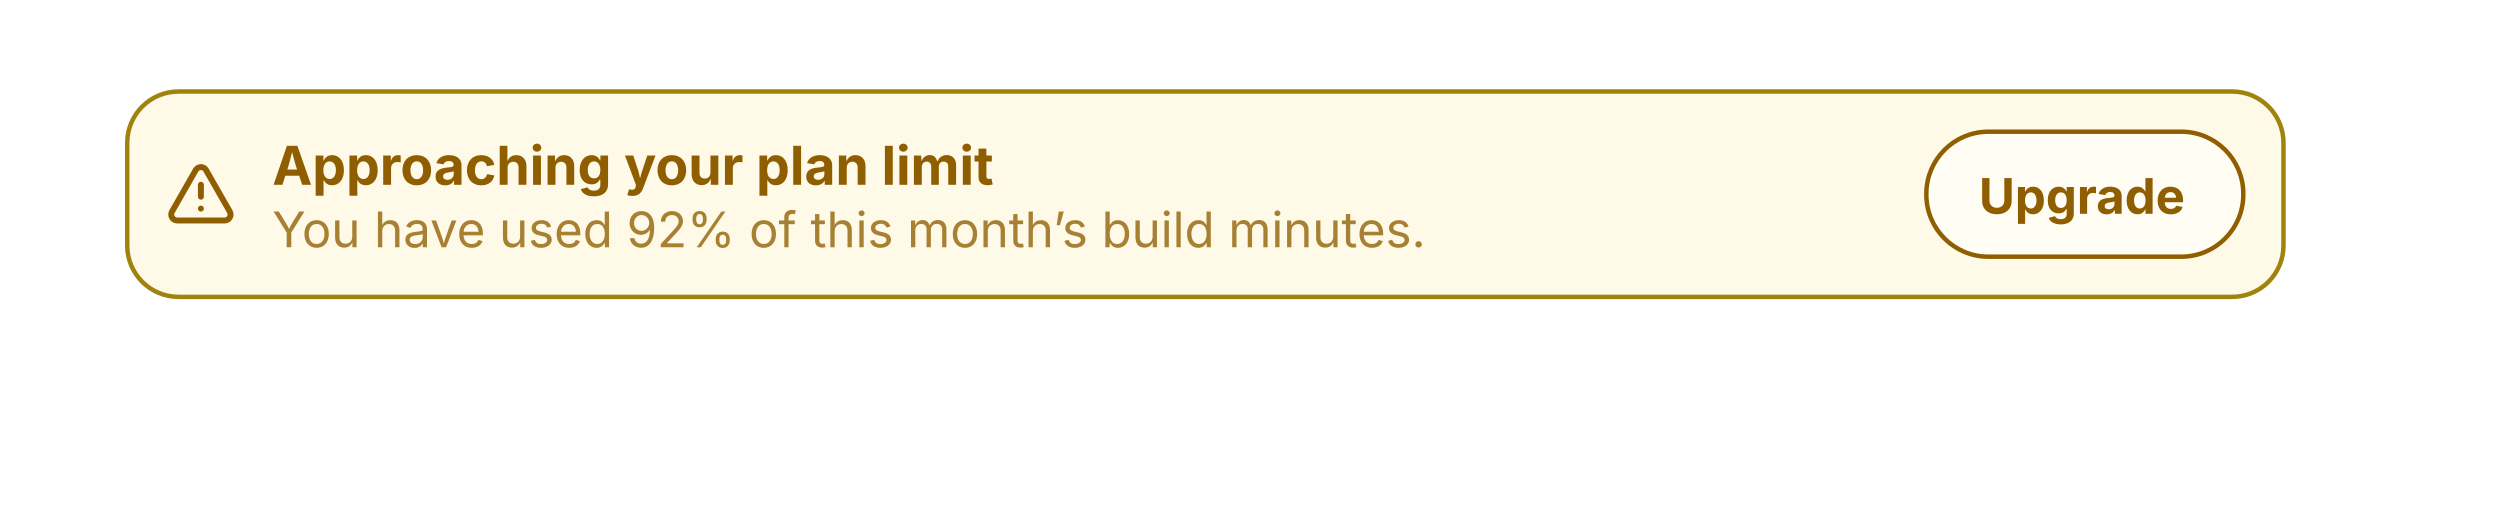
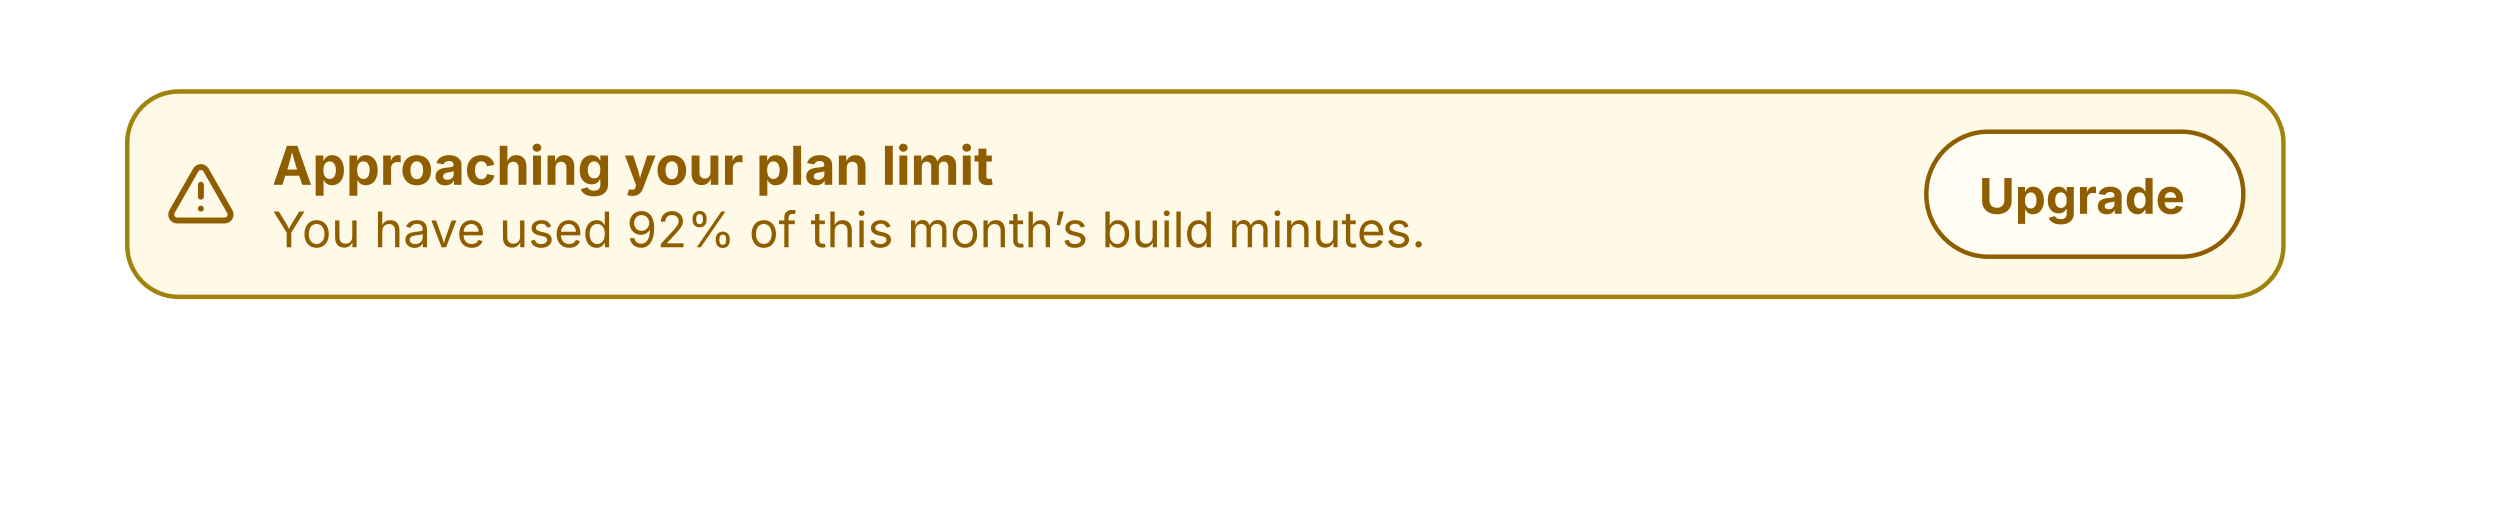
<svg xmlns="http://www.w3.org/2000/svg" viewBox="0 0 560 116" width="560" height="116">
  <defs>
    <clipPath id="cp0">
      <rect x="37" y="35" width="16" height="16.4" />
    </clipPath>
-     <clipPath id="ct2">
+     <clipPath id="cp2">
+       <rect x="61" y="44.4" width="362.1" height="13" />
+     </clipPath>
+     <clipPath id="ct3">
      <rect x="61" y="29.4" width="166.1" height="15" />
-     </clipPath>
-     <clipPath id="cp3">
-       <rect x="61" y="44.4" width="362.1" height="13" />
    </clipPath>
    <clipPath id="ct4">
      <rect x="61" y="44.4" width="362.1" height="13" />
    </clipPath>
    <clipPath id="ct5">
      <rect x="431.1" y="29" width="71.9" height="28.8" />
    </clipPath>
  </defs>
  <rect x="28" y="20" width="484" height="46.8" rx="12" fill="rgb(255,250,232)" />
  <rect x="28.5" y="20.5" width="483" height="46" rx="11.5" fill="none" stroke="rgb(160,131,13)" stroke-width="1" />
  <g clip-path="url(#cp0)">
    <g color="rgb(143, 94, 0)">
      <clipPath id="svgic1">
        <rect x="37" y="35.4" width="16" height="16" />
      </clipPath>
      <g clip-path="url(#svgic1)">
        <g transform="translate(37 35.39)scale(.66667)">
          <path d="m21.7 18-8-14a2 2 0 0 0-3.4 0l-8 14A2 2 0 0 0 4 21h16a2 2 0 0 0 1.7-3" style="marker:none;vector-effect:none;color-interpolation:srgb" fill="none" stroke="rgb(143, 94, 0)" stroke-width="2px" stroke-dasharray="none" stroke-linecap="round" stroke-linejoin="round" stroke-opacity="1" fill-opacity="1" opacity="1" />
          <path d="M12 9v4" style="marker:none;vector-effect:none;color-interpolation:srgb" fill="none" stroke="rgb(143, 94, 0)" stroke-width="2px" stroke-dasharray="none" stroke-linecap="round" stroke-linejoin="round" stroke-opacity="1" fill-opacity="1" opacity="1" />
          <path d="M12 17z" style="marker:none;vector-effect:none;color-interpolation:srgb" fill="none" stroke="rgb(143, 94, 0)" stroke-width="2px" stroke-dasharray="none" stroke-linecap="round" stroke-linejoin="round" stroke-opacity="1" fill-opacity="1" opacity="1" />
        </g>
      </g>
    </g>
  </g>
  <text x="61" y="41.39" font-family="system-ui, &quot;-apple-system&quot;, sans-serif" font-size="12" font-weight="700" fill="rgb(143,94,0)">Approaching your plan limit</text>
-   <g opacity="0.78" clip-path="url(#cp3)" style="isolation:isolate">
+   <g clip-path="url(#cp2)">
    <g clip-path="url(#ct4)">
      <text x="61" y="55.39" font-family="system-ui, &quot;-apple-system&quot;, sans-serif" font-size="11" fill="rgb(143,94,0)">You have used 92% of this month’s build minutes.</text>
    </g>
  </g>
  <rect x="431.1" y="29" width="71.9" height="28.8" rx="14.4" fill="rgba(255,255,255,0.52)" />
  <rect x="431.5" y="29.5" width="71" height="28" rx="13.9" fill="none" stroke="rgb(143,94,0)" stroke-width="1" />
  <text x="443.28" y="47.89" font-family="system-ui, &quot;-apple-system&quot;, sans-serif" font-size="11" font-weight="650" fill="rgb(143,94,0)">Upgrade</text>
</svg>
